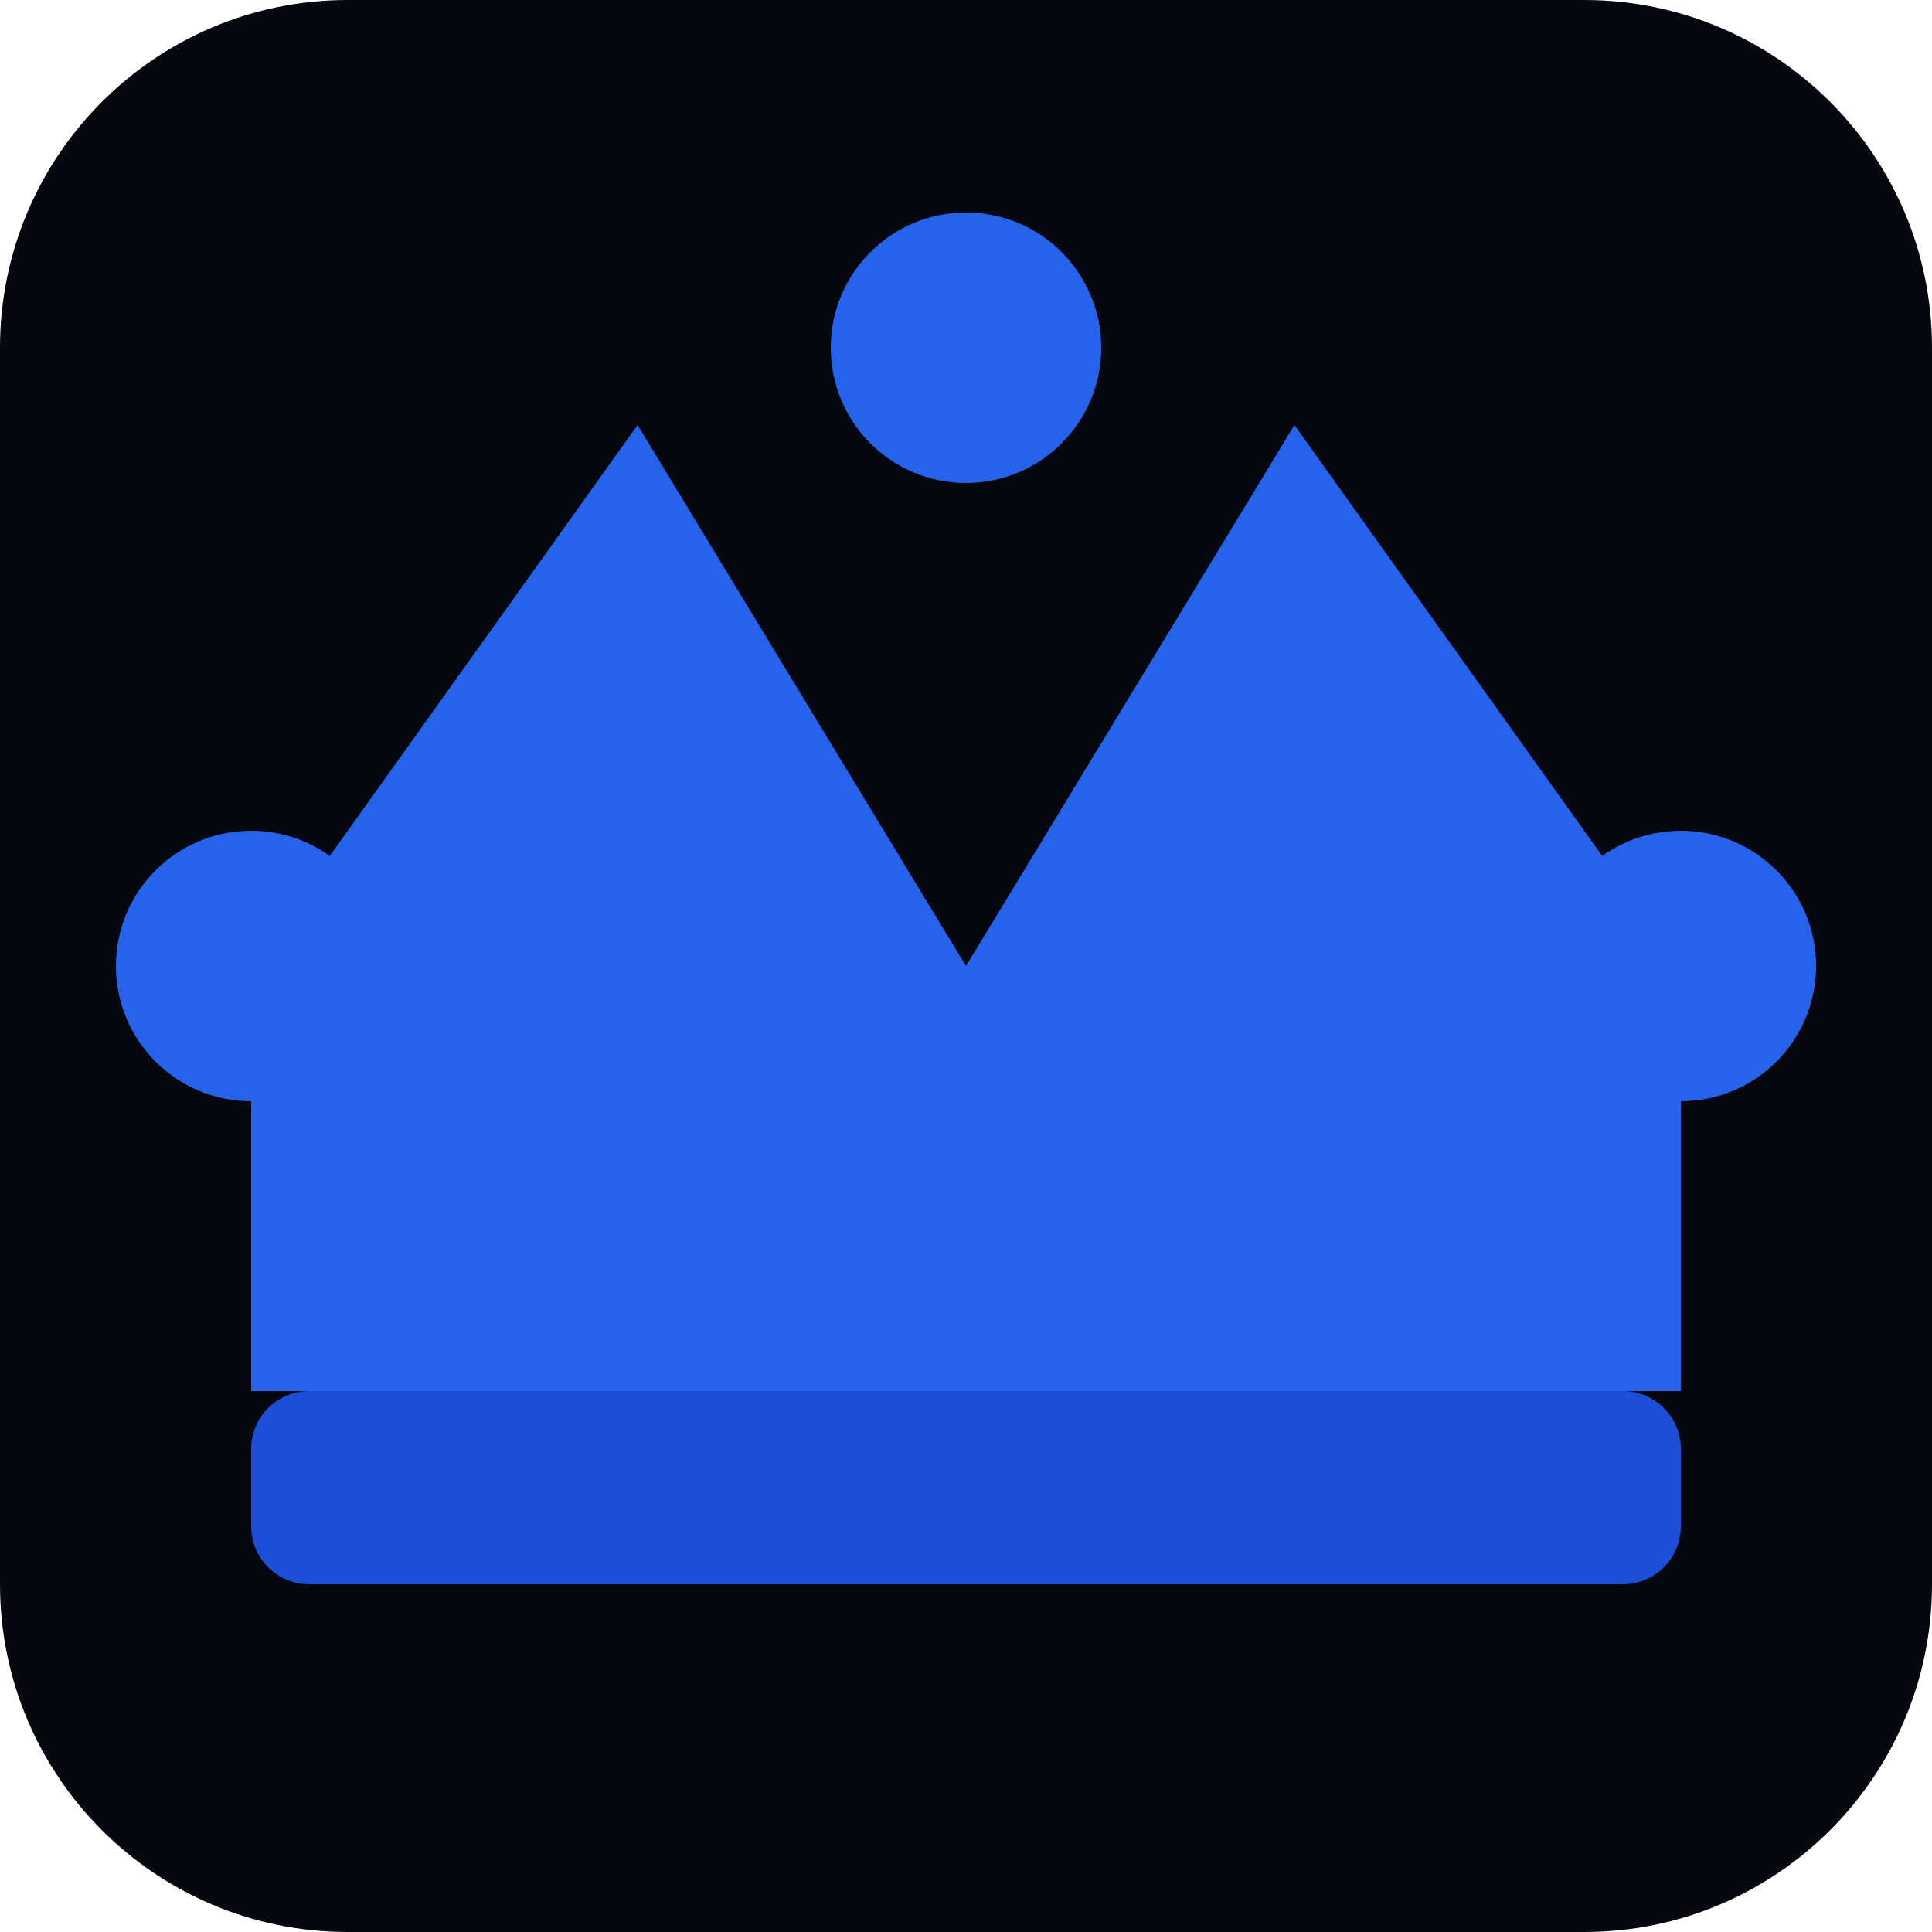
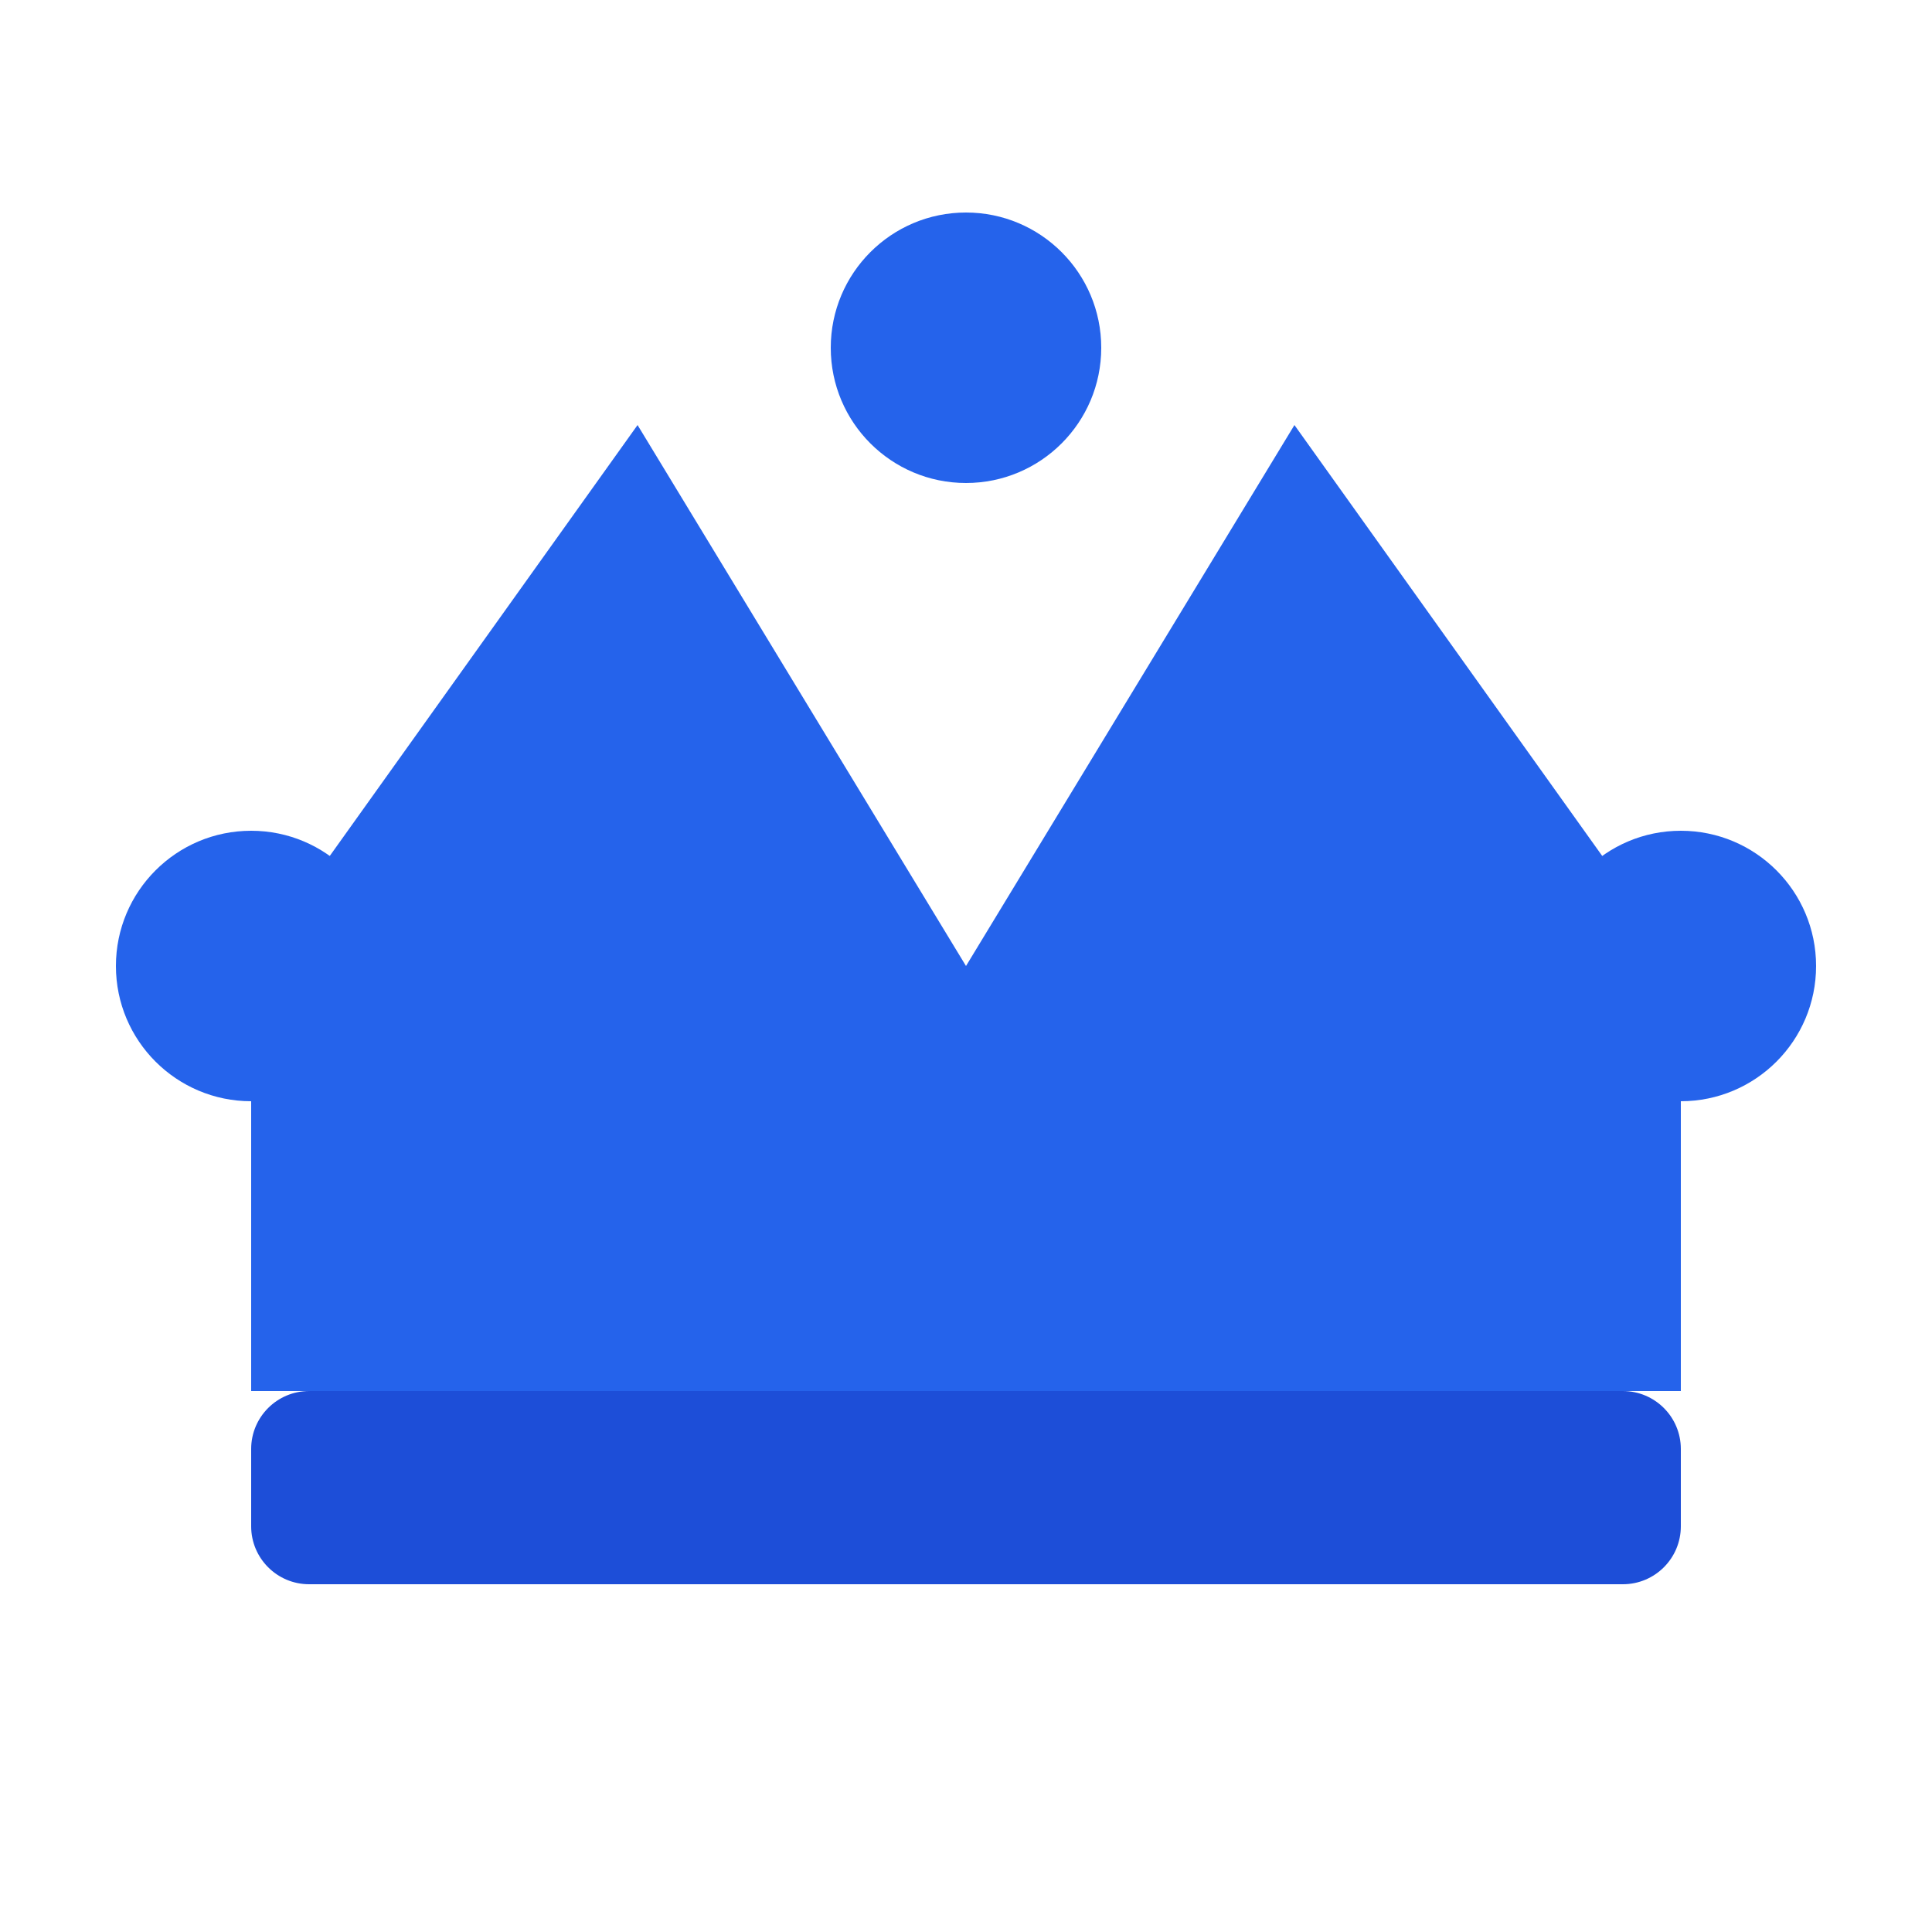
<svg xmlns="http://www.w3.org/2000/svg" viewBox="0 0 100 100">
-   <rect width="100" height="100" rx="18" fill="#07080f" />
  <circle cx="13" cy="50" r="7" fill="#2563eb" />
  <circle cx="50" cy="18" r="7" fill="#2563eb" />
  <circle cx="87" cy="50" r="7" fill="#2563eb" />
  <polygon points="13,50 13,72 87,72 87,50 67,22 50,50 33,22" fill="#2563eb" />
  <rect x="13" y="72" width="74" height="10" rx="3" fill="#1d4ed8" />
</svg>
